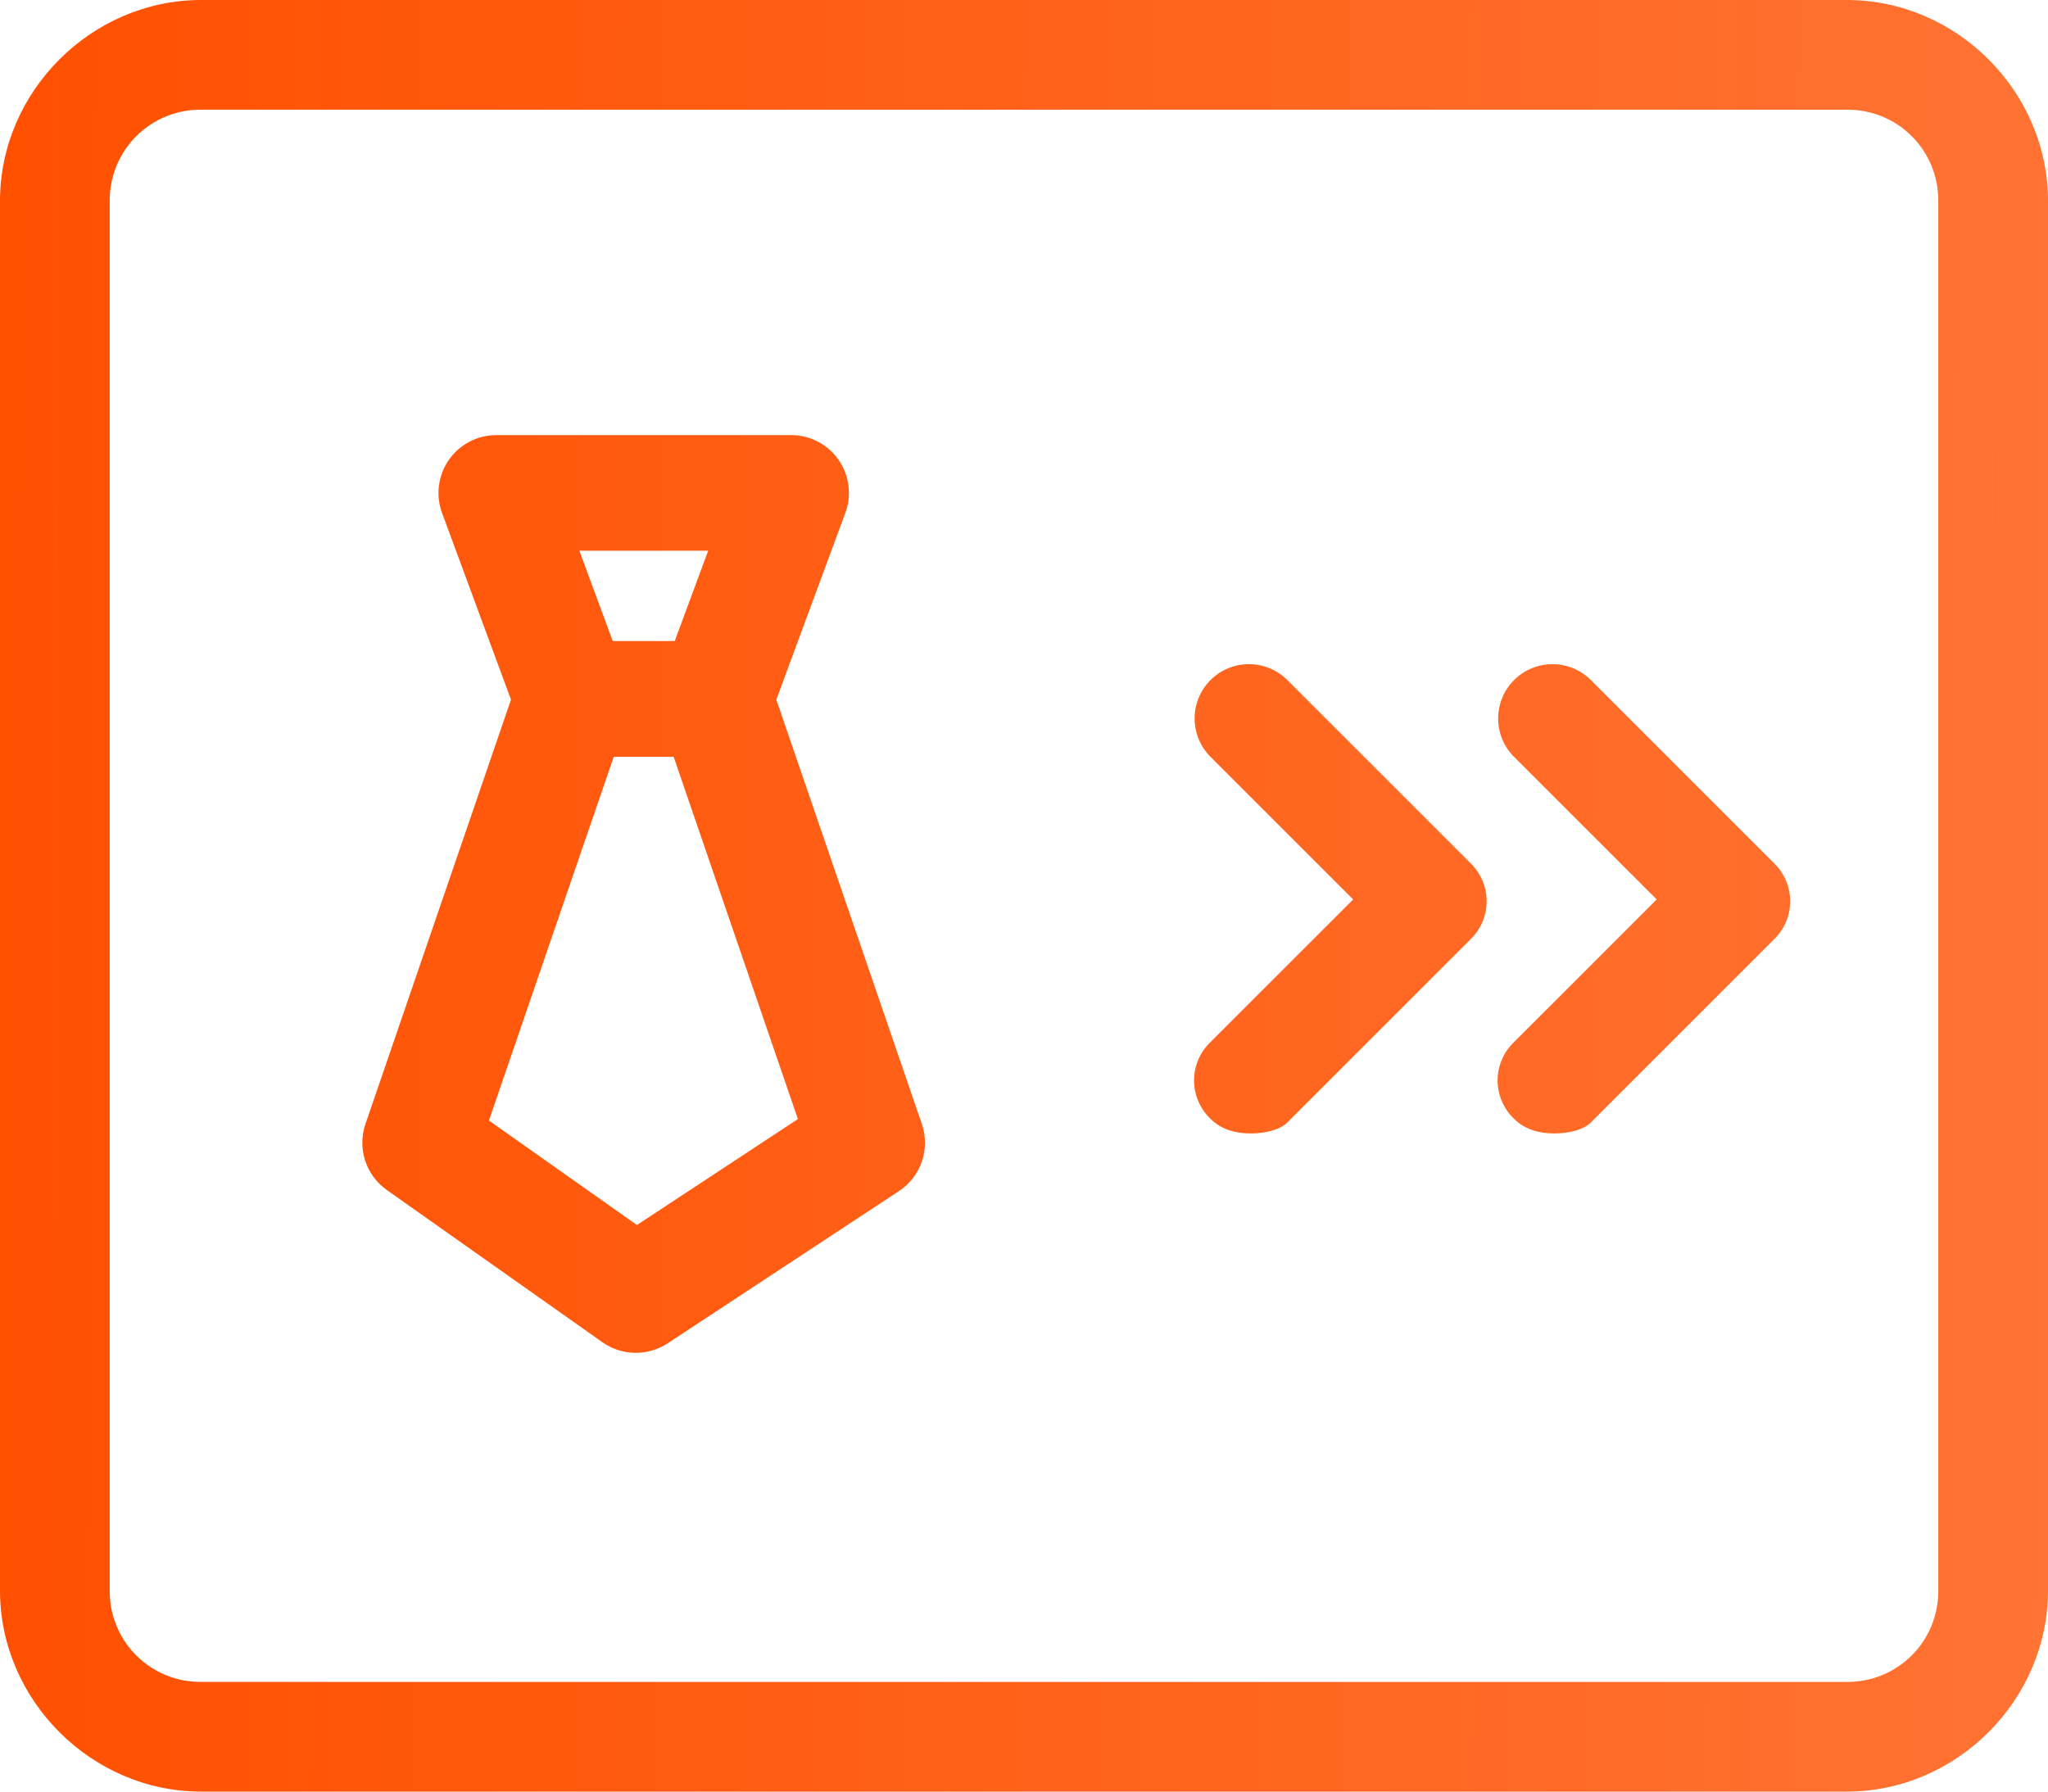
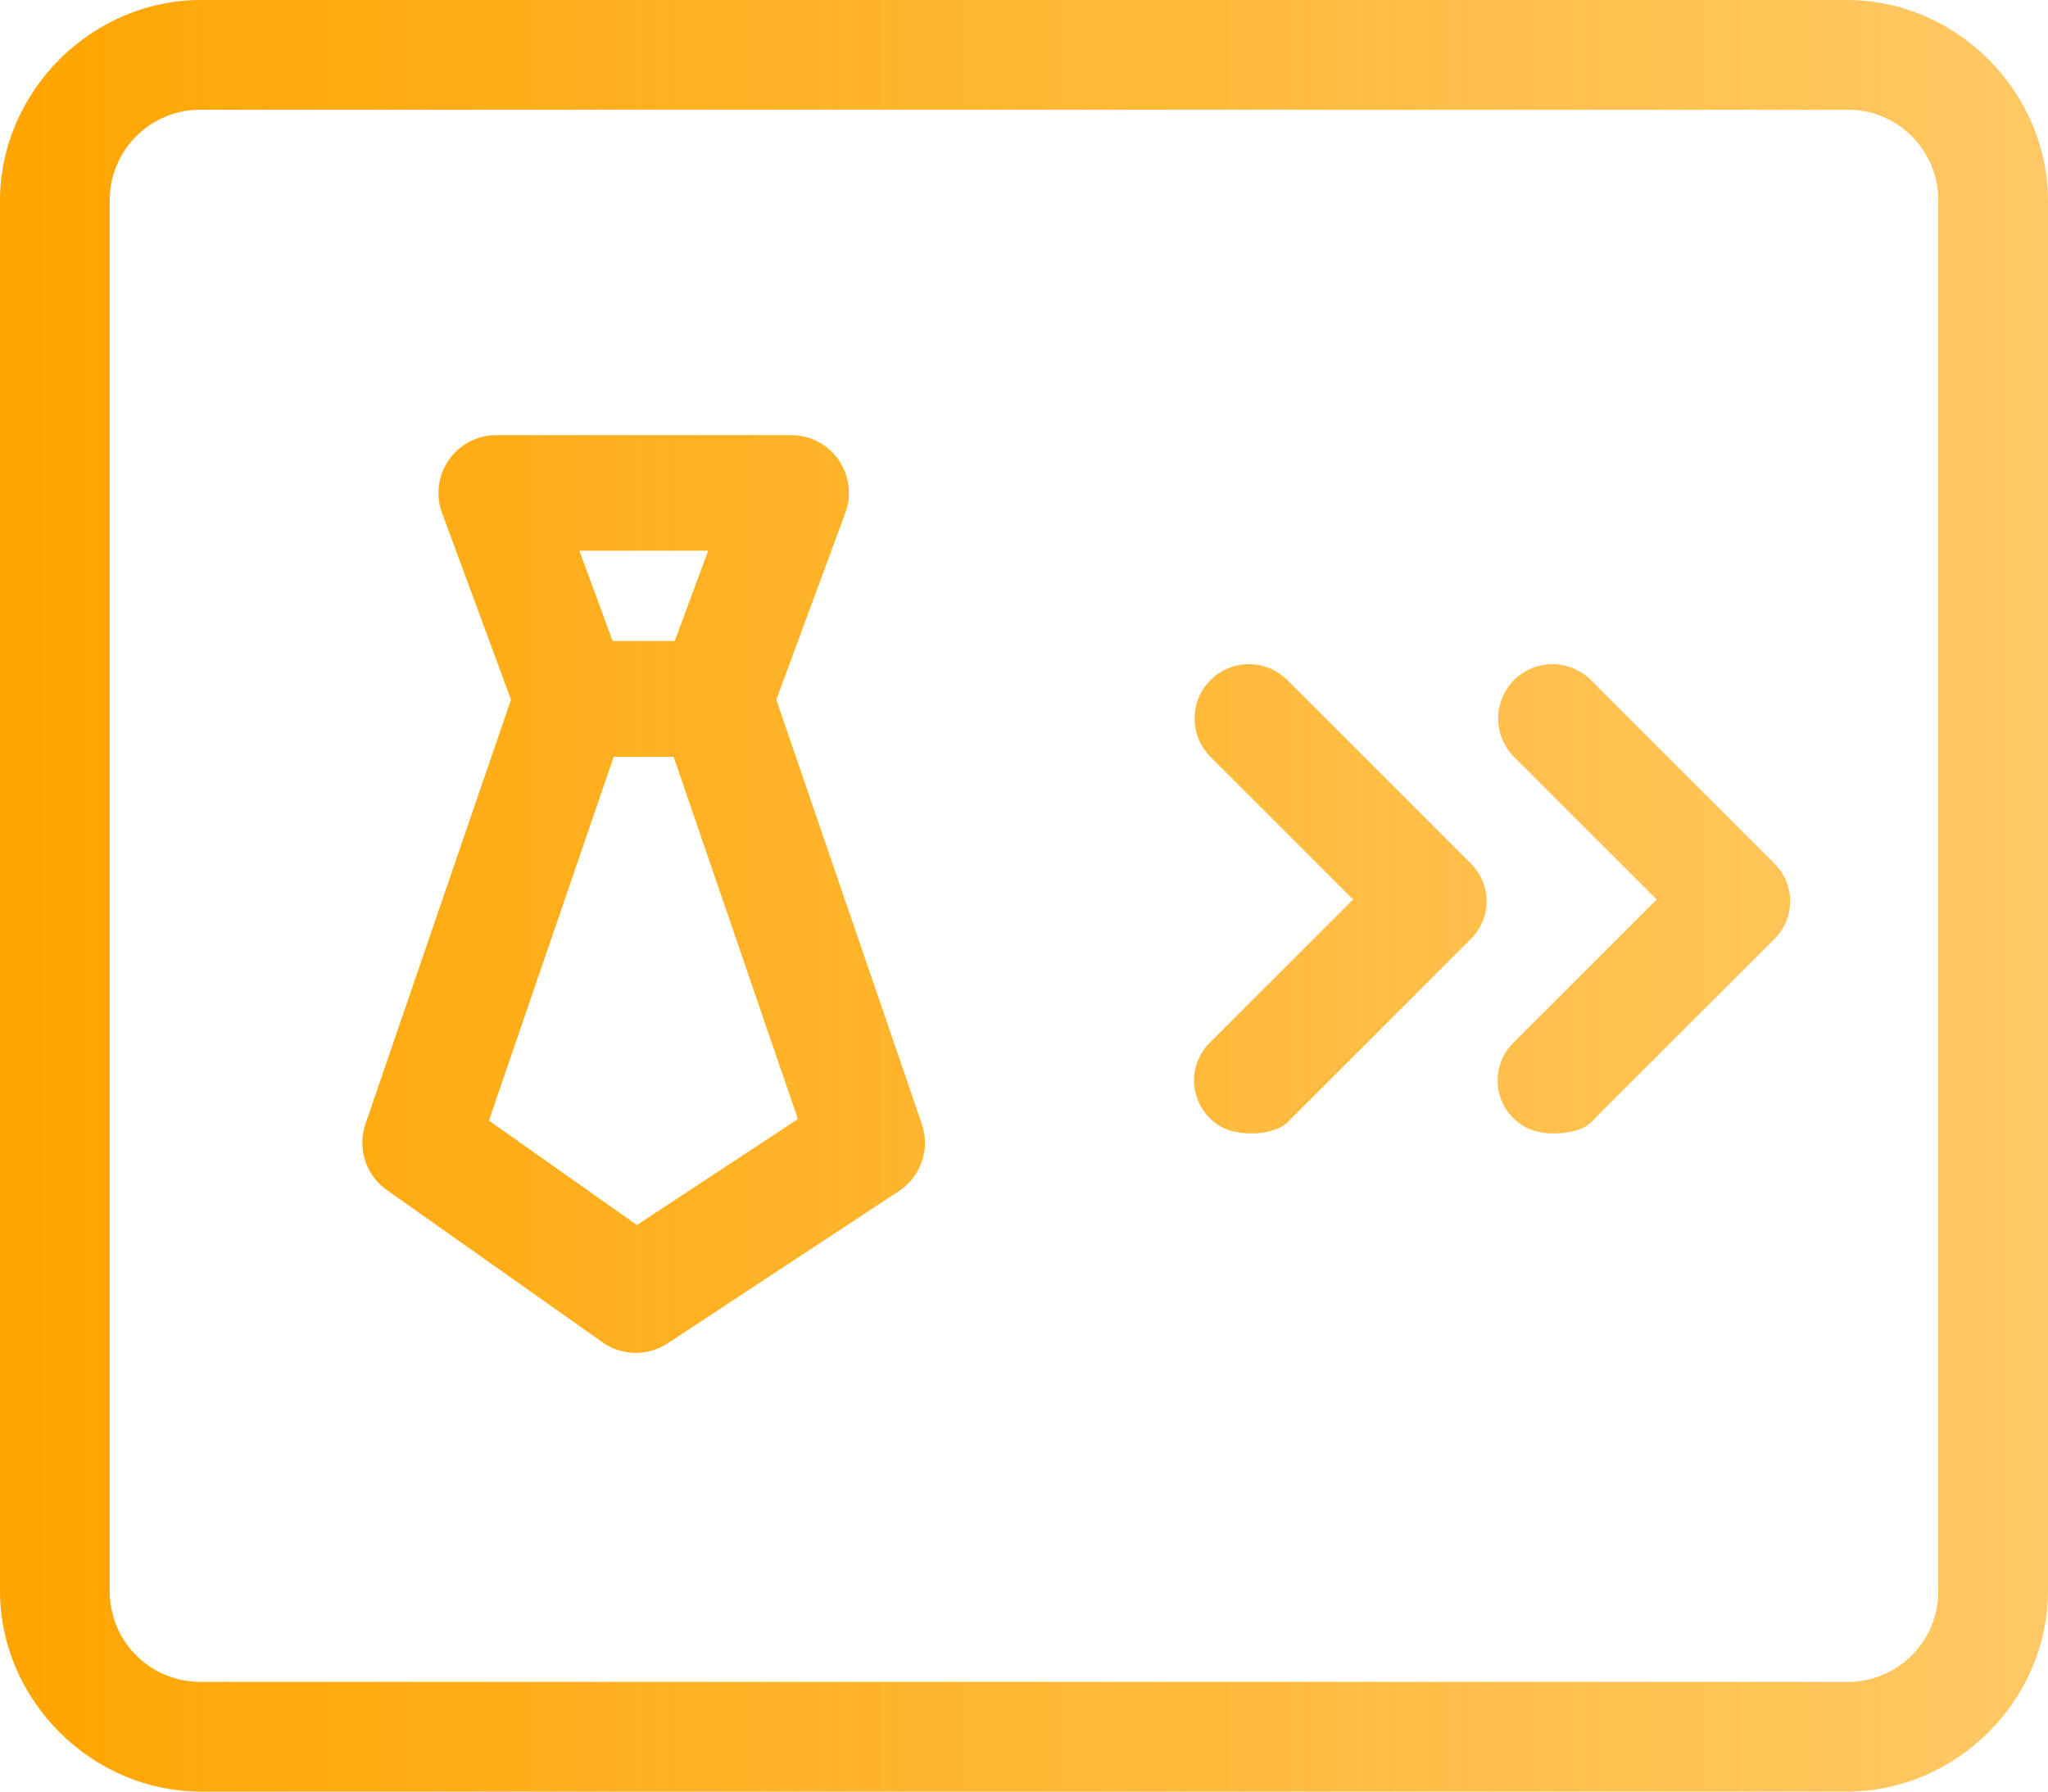
- <svg xmlns="http://www.w3.org/2000/svg" width="799.997" height="699.998" viewBox="0 0 799.997 699.998">
+ <svg xmlns="http://www.w3.org/2000/svg" width="799.998" height="699.998" viewBox="0 0 799.998 699.998">
  <defs>
-     <linearGradient id="linear-gradient" y1="0.478" x2="1" y2="0.482" gradientUnits="objectBoundingBox">
-       <stop offset="0" stop-color="#ff5000" />
-       <stop offset="1" stop-color="#ff5000" stop-opacity="0.8" />
+     <linearGradient id="linear-gradient" y1="0.5" x2="1" y2="0.5" gradientUnits="objectBoundingBox">
+       <stop offset="0" stop-color="orange" />
+       <stop offset="1" stop-color="orange" stop-opacity="0.604" />
    </linearGradient>
  </defs>
-   <path id="联合_14" data-name="联合 14" d="M78.572,700C35.715,700,0,664.285,0,621.427V78.571C0,35.715,35.715,0,78.572,0H721.427C764.284,0,800,35.715,800,78.571V621.427C800,664.284,764.284,700,721.427,700H78.572ZM42.857,78.571V621.427A35.368,35.368,0,0,0,78.572,657.14H721.427a35.367,35.367,0,0,0,35.714-35.714V78.571a35.367,35.367,0,0,0-35.714-35.714H78.572A35.369,35.369,0,0,0,42.857,78.571Zm192.45,445.855-84.238-59.5a22.6,22.6,0,0,1-8.315-25.759l56.851-165.8L172.67,200.4A22.6,22.6,0,0,1,193.851,170H309.03a22.566,22.566,0,0,1,21.18,30.4l-26.965,72.97,56.852,165.8a22.6,22.6,0,0,1-8.949,26.211l-90.383,59.5a22.656,22.656,0,0,1-25.458-.452Zm-44.318-86.619h0L248.8,478.632l62.878-41.4L263.146,295.694h-23.41Zm48.355-187.336h24.223l13.076-35.31H226.3Zm352.084,186.67a20.714,20.714,0,0,1,0-30l55.714-55.714-55.714-55.715a21.213,21.213,0,0,1,30-30l71.429,71.428a20.714,20.714,0,0,1,0,30l-71.429,71.429c-2.857,2.857-8.572,4.286-14.286,4.286S595.714,441.428,591.428,437.142Zm-118.572,0a20.714,20.714,0,0,1,0-30l55.715-55.714-55.715-55.715a21.213,21.213,0,0,1,30-30l71.428,71.428a20.714,20.714,0,0,1,0,30l-71.428,71.429c-2.857,2.857-8.571,4.286-14.286,4.286S477.141,441.428,472.855,437.142Z" transform="translate(-0.001)" fill="url(#linear-gradient)" />
+   <path id="_2" data-name="2" d="M78.572,700C35.715,700,0,664.285,0,621.427V78.571C0,35.715,35.715,0,78.572,0H721.427C764.284,0,800,35.715,800,78.571V621.427C800,664.284,764.284,700,721.427,700H78.572ZM42.857,78.571V621.427A35.368,35.368,0,0,0,78.572,657.14H721.427a35.367,35.367,0,0,0,35.714-35.714V78.571a35.367,35.367,0,0,0-35.714-35.714H78.572A35.369,35.369,0,0,0,42.857,78.571Zm192.45,445.855-84.238-59.5a22.6,22.6,0,0,1-8.315-25.759l56.851-165.8L172.67,200.4A22.6,22.6,0,0,1,193.851,170H309.03a22.566,22.566,0,0,1,21.18,30.4l-26.965,72.97,56.852,165.8a22.6,22.6,0,0,1-8.949,26.211l-90.383,59.5a22.656,22.656,0,0,1-25.458-.452Zm-44.318-86.619h0L248.8,478.632l62.878-41.4L263.146,295.694h-23.41Zm48.355-187.336h24.223l13.076-35.31H226.3Zm352.084,186.67a20.714,20.714,0,0,1,0-30l55.714-55.714-55.714-55.715a21.213,21.213,0,0,1,30-30l71.429,71.428a20.714,20.714,0,0,1,0,30l-71.429,71.429c-2.857,2.857-8.572,4.286-14.286,4.286S595.714,441.428,591.428,437.142Zm-118.572,0a20.714,20.714,0,0,1,0-30l55.715-55.714-55.715-55.715a21.213,21.213,0,0,1,30-30l71.428,71.428a20.714,20.714,0,0,1,0,30l-71.428,71.429c-2.857,2.857-8.571,4.286-14.286,4.286S477.141,441.428,472.855,437.142Z" transform="translate(-0.001)" fill="url(#linear-gradient)" />
</svg>
